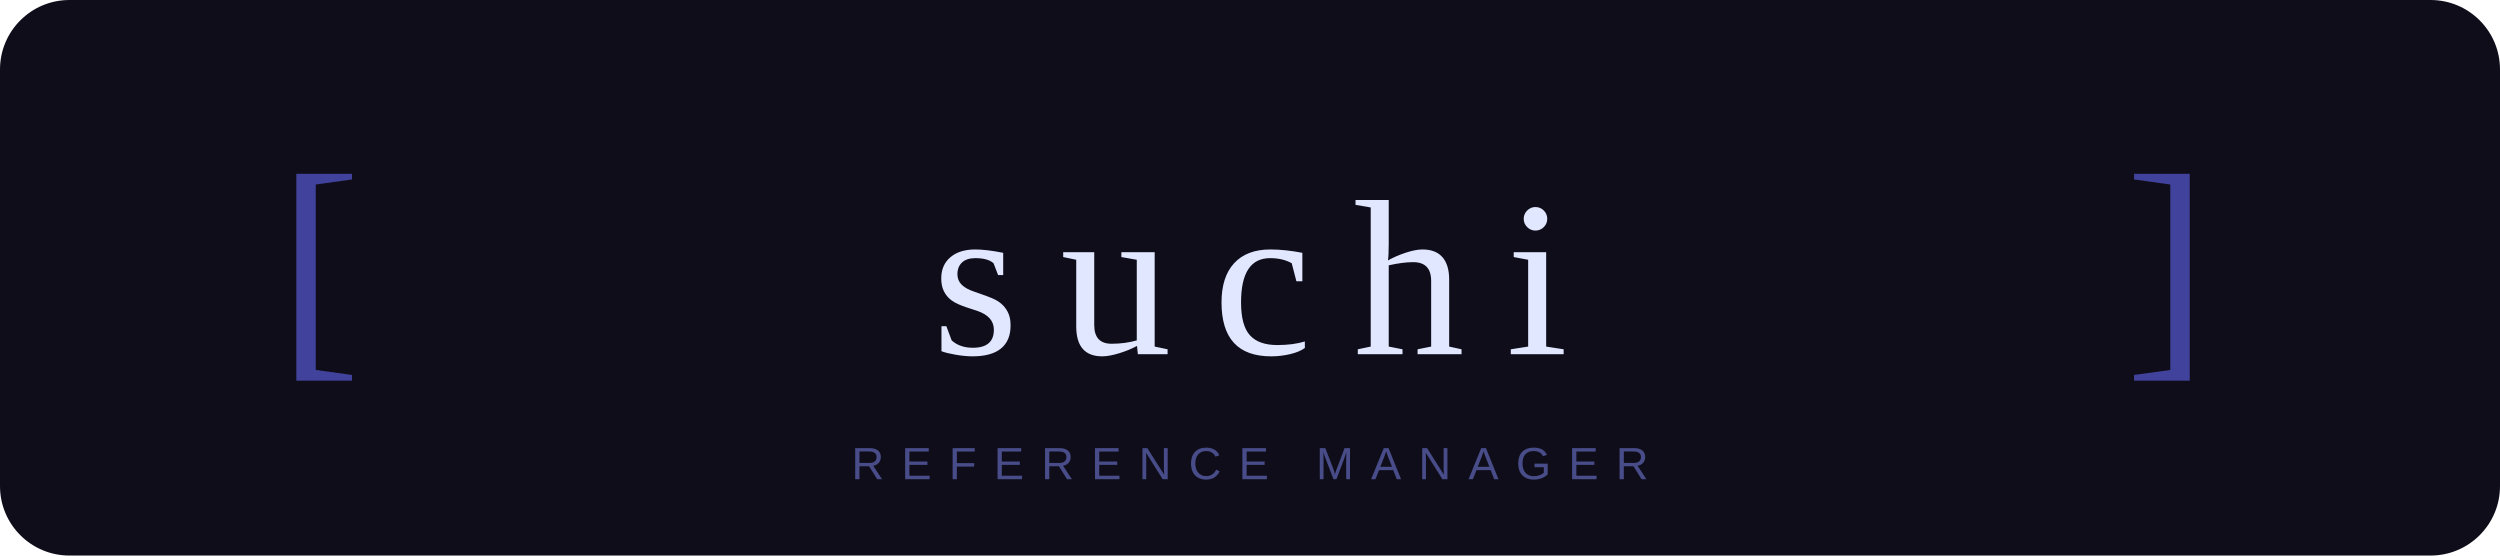
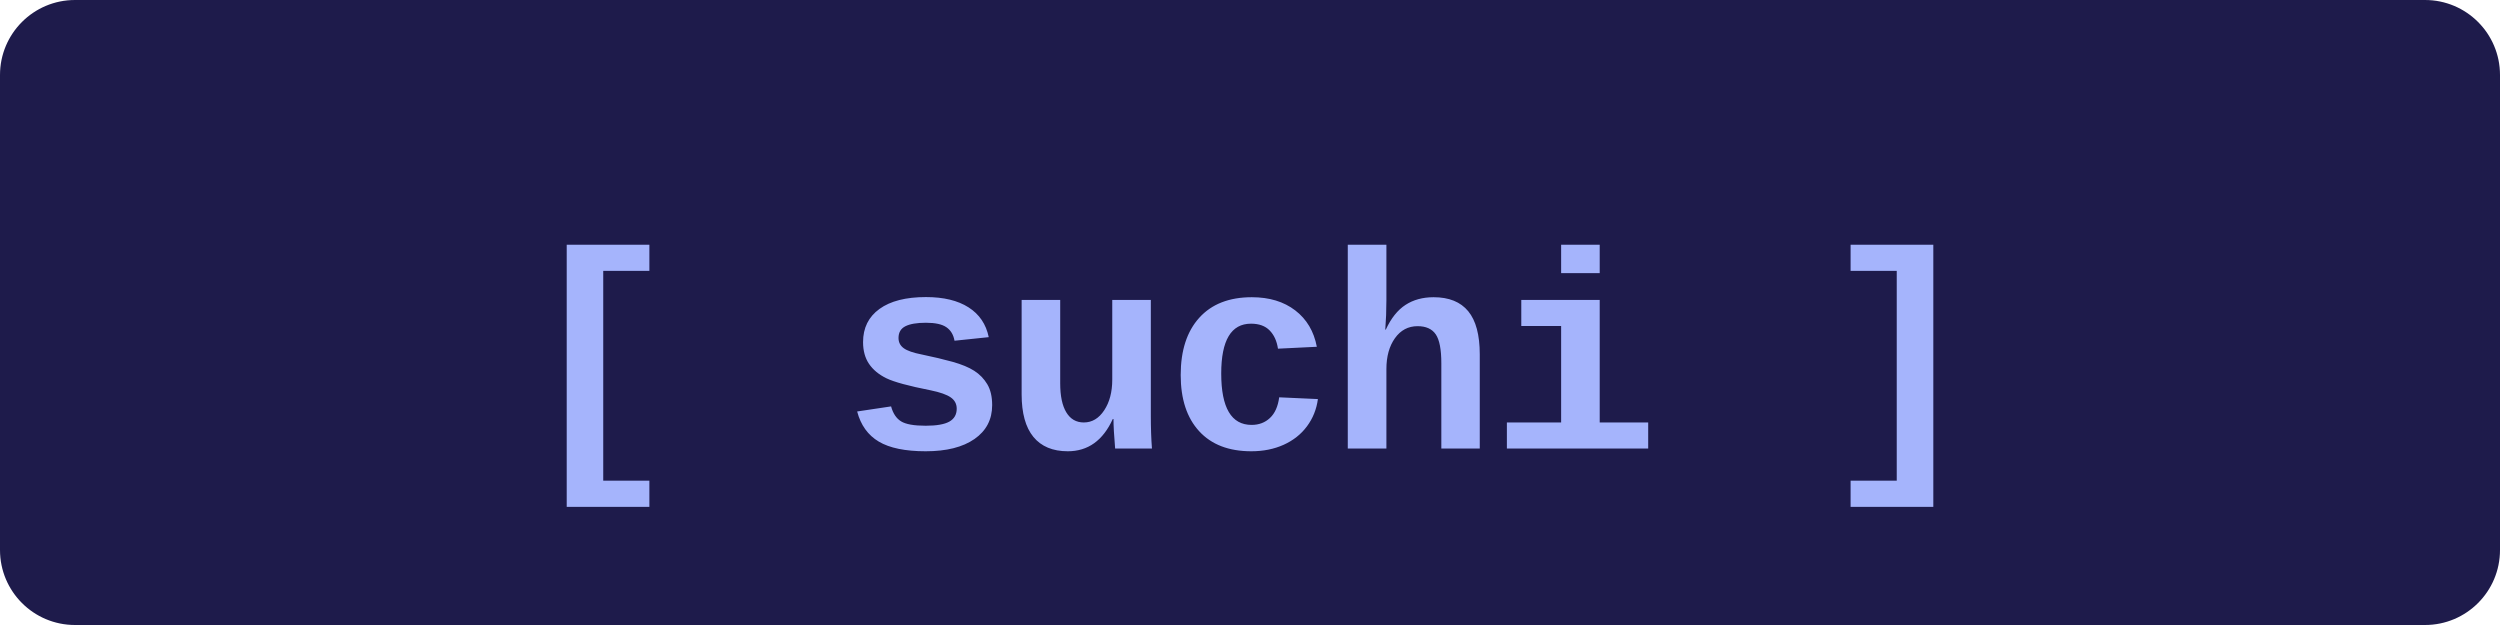
- <svg xmlns="http://www.w3.org/2000/svg" viewBox="0 0 720 160">
-   <rect width="720" height="160" rx="20" fill="#0F0D1A" />
-   <text x="80" y="100" font-family="'Georgia', 'Times New Roman', serif" font-size="72" font-weight="400" fill="#6366F1" opacity="0.6">[</text>
-   <text x="360" y="102" text-anchor="middle" font-family="'Georgia', 'Times New Roman', serif" font-size="64" font-weight="400" fill="#E0E7FF" letter-spacing="12">suchi</text>
-   <text x="612" y="100" font-family="'Georgia', 'Times New Roman', serif" font-size="72" font-weight="400" fill="#6366F1" opacity="0.6">]</text>
-   <text x="360" y="138" text-anchor="middle" font-family="'Helvetica Neue', 'Arial', sans-serif" font-size="13" font-weight="300" fill="#818CF8" letter-spacing="5" opacity="0.5">REFERENCE MANAGER</text>
+ <svg xmlns="http://www.w3.org/2000/svg" viewBox="0 0 800 200">
+   <rect width="800" height="200" rx="24" fill="#1E1B4B" />
+   <text x="400" y="118" text-anchor="middle" dominant-baseline="middle" font-family="'JetBrains Mono', 'Fira Code', 'SF Mono', 'Consolas', 'Courier New', monospace" font-size="90" font-weight="600" fill="#A5B4FC" letter-spacing="-2">[ suchi ]</text>
</svg>
